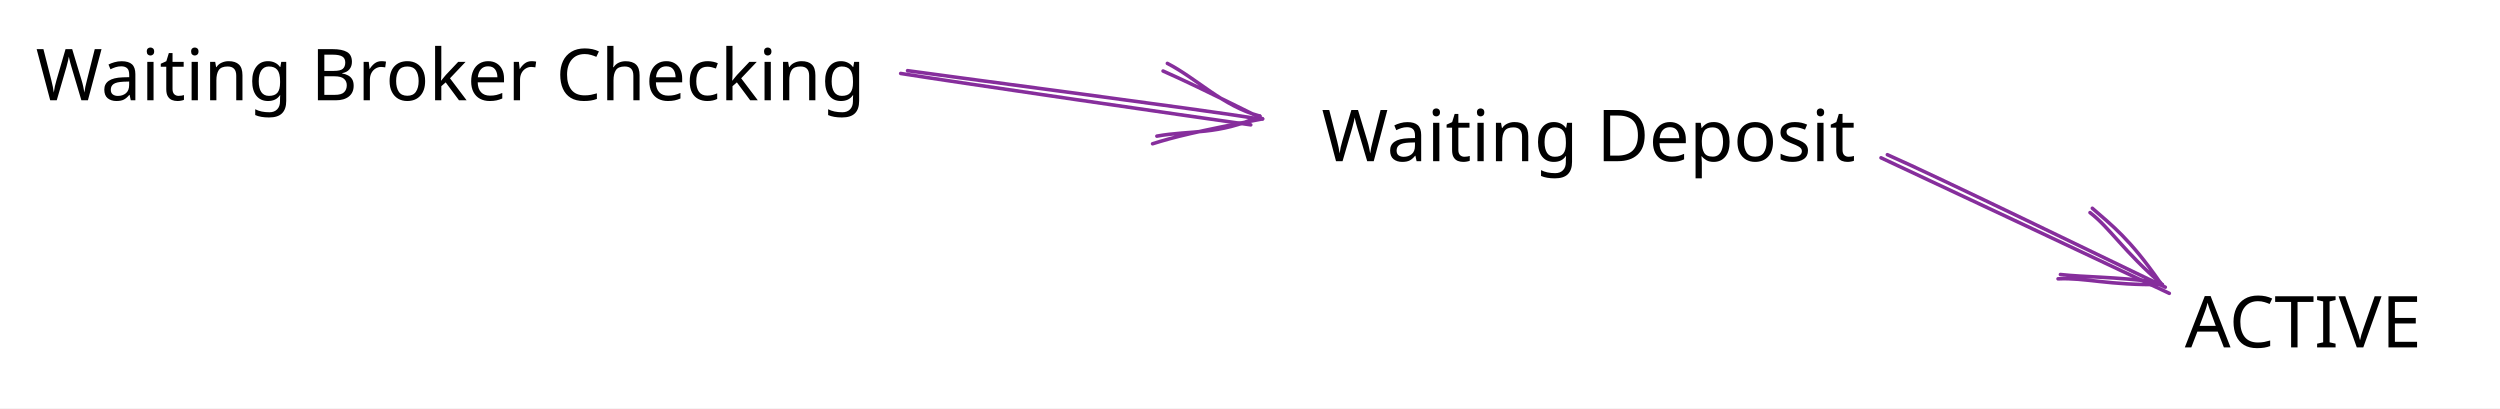
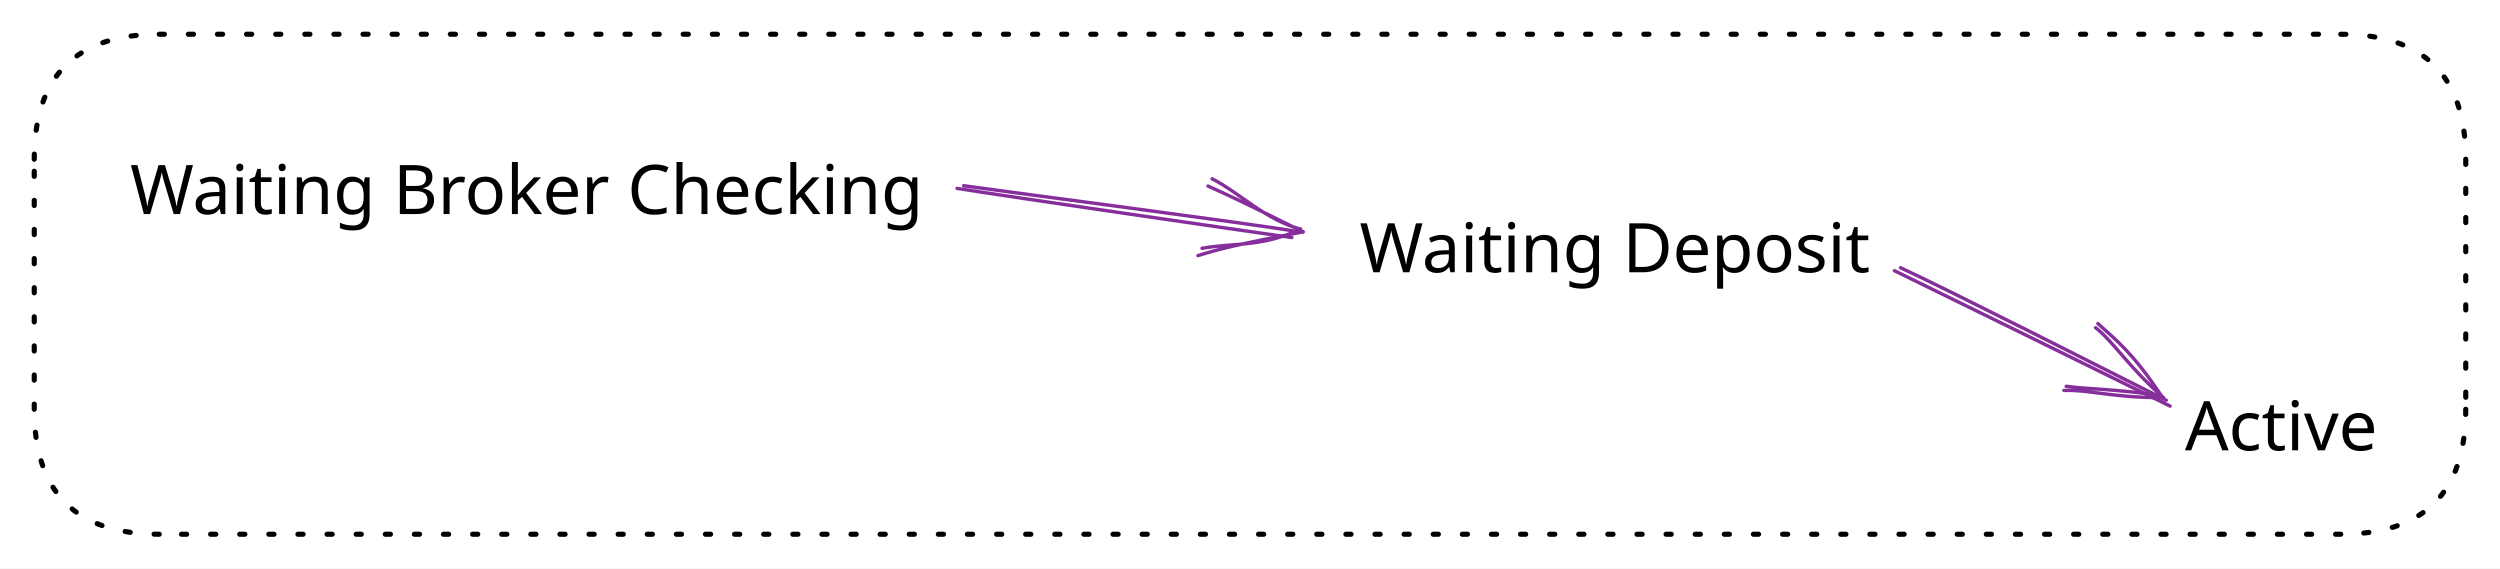
- <svg xmlns="http://www.w3.org/2000/svg" version="1.1" viewBox="0 0 698 114" width="698" height="114">
+ <svg xmlns="http://www.w3.org/2000/svg" version="1.1" viewBox="0 0 730 166" width="730" height="166">
  
-   eyJ2ZXJzaW9uIjoiMSIsImVuY29kaW5nIjoiYnN0cmluZyIsImNvbXByZXNzZWQiOnRydWUsImVuY29kZWQiOiJ4nNWXXU/jOFx1MDAxNIbv+Vx1MDAxNVXnXHUwMDE2ilx1MDAxZOfLSKtVy4emK5aZoVx1MDAwNTS7mlx1MDAwYm/iNp4mcTZxW1xu6n9f2y1xXHUwMDEyaFx1MDAxOVx1MDAxMKBuXHUwMDA1bXJ8Yr8+Ps+xc7/XarXFXCKj7aNWm95cdTAwMDYkZmFO5u19ZZ/RvGA8lU2Wvi/4NFx1MDAwZrRnJERWXHUwMDFjXHUwMDFkXHUwMDFlJiSfUJHFJKCdXHUwMDE5K6YkLsQ0ZLxcdTAwMTPw5JBcdJpcdTAwMTS/q+9cdTAwMGKS0N8ynoRcIu+YQVx1MDAwZWjIXHUwMDA0z1dj0ZgmNFx1MDAxNYXs/W9532rd6++KOkFvhfbVVqNccrlN41x1MDAwNU+1TN+2gONb2C5cdTAwMWRYcVwiXHUwMDA3XHUwMDEyNJStIymWmlx1MDAxNmVqp5hcXF2N/pjN8PlQXFxcYnqBXHUwMDEyeGdcdTAwMDZcdTAwMWSxOFx1MDAxZYhFvIpcdTAwMDFcdKJpTk1rIXI+oTcsXHUwMDE0kWyHXHJ7+VxcweX0zVM5n46jlFx1MDAxNkXtXHUwMDE5npGAiYWyXHUwMDAxUFpJOtZ9XHUwMDE4y61aXHUwMDFjbJ5TT1iW31x1MDAxOPuYxzLOcuxPQH/M6P+QYDKWXHUwMDEy0rD0XHUwMDExOUmLjORyNYzffD0ry8KlLaJsXHUwMDFjXHRldMx4VMdcdTAwMTZcIlx1MDAwNHxcdTAwMDBd2ypb1ChZP9RcdTAwMGL8o1x1MDAxOZuI5Nk6XHUwMDA27ULdVFx1MDAxNCpxp83sqGZIZf3u+Oxfpz9Mpvnnn2jOXHUwMDBlwpPh5XnZVy2dSJ7zebtsWa6vjLRpXHUwMDE2klWmQNdFtoVcdTAwMWNcYqzKhGKWTmRjOo1jY+PB5InkXHUwMDFh8VRcZtidXHUwMDFh11x1MDAwMjXrXHUwMDE5SVi8qC29znMp8IYwwdJxq6dcIpS3jiNcdTAwMWFM5H117VxuKkWoXqFfe7xcdTAwMWKzsUKjXHUwMDFk01GdXHUwMDE5wSR9ZbPglUBcdTAwMDdSXHUwMDBlkd3l/bA5LZ6zMUtJPHxGmvZf7r+MX1xinKb1XHUwMDAxYIh9bCNcdTAwMDeZmD1cdTAwMDfw9+G3+OzL9TzPhvTbl+vu5Vd/Pt51gF3H3GuAbacx9ttcdTAwMDFcZlx1MDAxZPQrXHUwMDAwu1x1MDAwMENcdTAwMDcgaErnx/A7xF1cdTAwMGb8XHUwMDFj9Fx1MDAxNn+O0PUgZH+dZr2341dmk5npR/F7QjNeMLFL3D5Ielx1MDAxNa/eZlxckVx1MDAwZlx1MDAxZM9cdTAwMDOu2ZGf4/VGXFxOXHUwMDBl0sFxdHU2n530vcnn8+9g13n1m1x1MDAxYi723o1Xz2TIXHUwMDE2XFx9XGZcdTAwMWPsIfDR2+074mpcdTAwMDNcdTAwMGIh11x1MDAwNPq9ce1cdTAwMWVcdTAwMGb716e7QOlayVY4V+F8gk7bblx1MDAxYUs6XHUwMDFkz8JcdTAwMDDhSkY9R+f249SO0ukgs8NpOtHm47DvWlx1MDAxNFx1MDAwN6+nXHUwMDEzP0FnZc8sT8NSky1j/4rdVIvZgufW/c72Xe81XHUwMDAwXHUwMDE1guSix9JQXHUwMDFk6o4q5D+8pvV/4W1JI1x1MDAxN0yVylx1MDAwM9DxoOdblf+K15hkOkhry7KUQdPQiKjrJoU45knChJzxV85S0fTQU+gqSlwiSlx1MDAxZSEne662NXHKVI/16meuWibf9E15/WP/SW/sV92hbfz3qr8vJt2BTaM5NtuWPOtcdTAwMDD8XHUwMDAy0rdW8lx1MDAxZCXdXHUwMDA3Jrs16S7seFx1MDAxNoTYcy1cdTAwMDc6uCHk7bD3jY5cdTAwMTJ75HVcdTAwMTBGliP/oDw8u+7jMuA4wIeyXHUwMDA2m+PRXHUwMDA3lIHVPmpK4tuXge3vXFyNMlx1MDAwMGzb8yz5wbaHsFvxWpWBXHUwMDA3PDZUgU1cdTAwMWG2nyPrXHUwMDFhXHUwMDEwlG83NpSZgmxcdTAwMDShSaItXCL+T1x1MDAwNcevuT/Oy01cdTAwMDVob91jm2TZQMgkKuMt85SF61x1MDAxM5WZVnvG6Lz3XHUwMDE4nU8j/VFcdTAwMDdcdTAwMThcdTAwMWRAVT2omtz9cm/5XHUwMDFmXHUwMDE0XHUwMDFhI1MifQ==
+   eyJ2ZXJzaW9uIjoiMSIsImVuY29kaW5nIjoiYnN0cmluZyIsImNvbXByZXNzZWQiOnRydWUsImVuY29kZWQiOiJ4nNWYW0/jOFx1MDAxNMff+Vx1MDAxNFXnXHUwMDE1ilx1MDAxZDtcdTAwMTcjrVZcXFx1MDAwNsEuyzC0gGZW8+BN3MbTNMk6bstFfPe13TZOQmlcdTAwMDdcdTAwMDSoXHUwMDFiidJcdTAwMWOf+Pxtn9+x04etVqst73LW3mu12W1IXHUwMDEzXHUwMDFlXHQ6bW9r+4SJgmepanLMfZGNRWg8YynzYm93d0TFkMk8oSHrTHgxpkkhx1x1MDAxMc86YTba5ZKNit/15zlcdTAwMWSx3/JsXHUwMDE0SdGxQXZYxGUmZrFYwkYslYXq/W9132o9mM+KOslupfE1VqtccnlN43mWXHUwMDFhmVx1MDAwMXaAXHUwMDFiOFx1MDAwNJdcdTAwMGW8OFKBJItUa1+JZbZFm9opoVdX/T8mXHUwMDEzctaT55Kdo1x1MDAxMby3Qfs8SbryLpnNXHUwMDAxXHLjsWC2tZBcIlx1MDAxYrJcdTAwMWJcdTAwMWXJWLXDhr18rsjU8O1TXCJcdTAwMWJcdTAwMGbilFx1MDAxNUXtmSynIZd32lx1MDAwNkBppenA9GEtt3pxiH1OP+E4QSP2YZaoeVaxP1x1MDAwMXPZ6P/QcDhQXHUwMDEy0qj0kYKmRU6FWlxy6zedj8pxSGmLXHUwMDE5XHUwMDFmxFJcdTAwMWJdXHUwMDFij5m5hVxigVx1MDAwMEBcdTAwMGY7ZYuOkp9GZoF/NOcmplwin89Bu9A3XHUwMDE1hVrc52Z2VDOksn732eRf97Q3XHUwMDFhi5OfaMp3oqPe5VnZVy2dqFx1MDAxMNm0XbY8zr9ZaeM8orNMgZ6HsINcXFxinMqAXHUwMDEynlx1MDAwZVVjOk5cdTAwMTJry8LhkuTqZ6ns8ntcdTAwMWTXXHUwMDAxNesxXHUwMDFk8eSutvQmz5XAXHUwMDFiyiVPXHUwMDA3rVx1MDAwMz1DonVcdTAwMTizcKjuq2tXMCVC91xug9rj+1x0XHUwMDFmaDTaXHTr15mRXFzRVzbLrDLRoZJDVXfiNGpcdTAwMGUrXHUwMDEzfMBTmvTWSDP+j9sv41x1MDAxN1x1MDAwMrdpXVx1MDAwMFxmSUAwcpGds3VcdTAwMDB/631Njr9cXE9F3mNfv1xc719eXHUwMDA008GmXHUwMDAz7Ln23lx1MDAwMIzdRuy3XHUwMDAzXHUwMDE4uuhXXHUwMDAw9lx1MDAwMIEuQNCWzo/ht0f2ffCze3D3V1x1MDAxZl13I/79c37wdvyqbLIj/Sh+j1ieXHUwMDE1XFxuXHUwMDEyt1x1MDAwYkmv4jWATWO536qtNiCeZzfkdbjeyMvhTto9jK+Op5OjU394cvZccmw6rkFzvyX+u+Hq2VAraFxyXGJwiY/AR++270arXHUwMDE3KFgxQrb8vDet+6HkXHUwMDEztlx0kM6VrGRzNp1L4MS4aSz3Utd3XGJAxLejWUfn6tPUhtLpXCK7wVx1MDAxOTrR86fhwHNcdTAwMThcdF9PJ7Fdl3RWtszyMKw0YTX3r9hMjZhcdTAwMTV4rtzucOD5r1x1MDAwMaiQVMhcdTAwMDOeRvpMt1chf/GWdvpcdTAwMGIvS1x1MDAwNrlwrFXugI5cdTAwMGb9wKn8VbxcdTAwMDY0N5M0tzyWMlhcdTAwMWFZXHUwMDExdd20kIfZaMSlXHUwMDFh8UXGU9n0MEPY15TEjD5BTvVcXG1r4pTrXHUwMDFl69XPfmvZfDM35fdcdTAwMWbbS71JUHWH2PpvVf+/mHRcdTAwMGY1jVx1MDAwYtJcdHAgcqBnd4O1oK8s5Fx1MDAxYlxuelx1MDAwMGxyXHUwMDFi0D2n41x1MDAwMFx1MDAwZlx1MDAwNFx1MDAxOPguwMhpKHk77Fx1MDAwMyukxFx1MDAxZZFcdTAwMGUgXHUwMDFlQkjBXHUwMDA3iFxu/7RcZrguXGKgqsH2ePTuZWCxj9qQb19cdTAwMDZWv3I1ylx1MDAwMMDY91x1MDAxZHVcdTAwMTHsI+JVvGZlYIHHM1XgOVxyq8+RdVxyXGKql1x1MDAxYlxmfVx1MDAwNVx0Rlx1MDAxMNosWiHi/1Rwgpr707x8YVx1MDAwMVx1MDAxMiyUM1x1MDAwMJdcdTAwMTQh6DpN66JcbrnYRb7nvuDHtz/dq1x1MDAxM3FfpN8xYfHF1VxyPnZvijeuQlGmV3B5XHUwMDE5slS/6Nc3r37egFx1MDAwNHXe7/Xdh0tqXHUwMDBmxJbvebHBXHUwMDBlhmrRyVx1MDAwN1x1MDAxZTlUrfHUrlx1MDAwM+1cdTAwMGaE62vNLPO25rncpnnelarLknSlmkfzs7ztpj3hbHrwdOY+9c2lj84mm3XKMK354XHr8T/f/cRRIn0=
  <defs>
    <style>
      @font-face {
        font-family: "Virgil";
        src: url("https://unpkg.com/@excalidraw/excalidraw@0.12.0-32d8221/dist/excalidraw-assets/Virgil.woff2");
      }
      @font-face {
        font-family: "Cascadia";
        src: url("https://unpkg.com/@excalidraw/excalidraw@0.12.0-32d8221/dist/excalidraw-assets/Cascadia.woff2");
      }
    </style>
  </defs>
-   <rect x="0" y="0" width="698" height="114" fill="#ffffff" />
-   <g transform="translate(10 10) rotate(0 114.5 12.5)">
+   <rect x="0" y="0" width="730" height="166" fill="#ffffff" />
+   <g transform="translate(38 44.5) rotate(0 114.5 12.5)">
    <text x="0" y="18" font-family="Virgil, Segoe UI Emoji" font-size="20px" fill="#000000" text-anchor="start" style="white-space: pre;" direction="ltr">Waiting Broker Checking</text>
  </g>
-   <g transform="translate(369 27) rotate(0 76.5 12.5)">
+   <g transform="translate(397 61.5) rotate(0 76.5 12.5)">
    <text x="0" y="18" font-family="Virgil, Segoe UI Emoji" font-size="20px" fill="#000000" text-anchor="start" style="white-space: pre;" direction="ltr">Waiting Deposit</text>
  </g>
-   <g transform="translate(610 79) rotate(0 39 12.5)">
-     <text x="0" y="18" font-family="Virgil, Segoe UI Emoji" font-size="20px" fill="#000000" text-anchor="start" style="white-space: pre;" direction="ltr">ACTIVE</text>
+   <g transform="translate(638 113.5) rotate(0 30.5 12.5)">
+     <text x="0" y="18" font-family="Virgil, Segoe UI Emoji" font-size="20px" fill="#000000" text-anchor="start" style="white-space: pre;" direction="ltr">Active</text>
  </g>
  <g stroke-linecap="round">
-     <g transform="translate(252 20) rotate(0 49 7)">
+     <g transform="translate(280 54.5) rotate(0 49 7)">
      <path d="M-0.53 0.51 C15.67 3.1, 80.92 12.56, 97.21 14.86 M1.39 -0.27 C17.98 2.05, 83.13 10.52, 99.51 13.19" stroke="#862e9c" stroke-width="1" fill="none" />
    </g>
-     <g transform="translate(252 20) rotate(0 49 7)">
+     <g transform="translate(280 54.5) rotate(0 49 7)">
      <path d="M71 18.01 C80.39 16.3, 88.25 17.79, 99.74 12.41 M69.8 20.14 C75.68 18.29, 81.92 16.71, 100.51 13.19" stroke="#862e9c" stroke-width="1" fill="none" />
    </g>
-     <g transform="translate(252 20) rotate(0 49 7)">
+     <g transform="translate(280 54.5) rotate(0 49 7)">
      <path d="M73.93 -2.3 C82.33 2.04, 89.32 9.6, 99.74 12.41 M72.73 -0.17 C78.12 2.22, 83.74 4.87, 100.51 13.19" stroke="#862e9c" stroke-width="1" fill="none" />
    </g>
  </g>
  <g stroke-linecap="round">
-     <g transform="translate(526 43.7212) rotate(0 40 18.69663)">
-       <path d="M-0.82 0.34 C12.63 6.59, 66.26 31.82, 79.67 38.18 M0.95 -0.53 C14.3 5.32, 65.6 30.25, 78.55 36.46" stroke="#862e9c" stroke-width="1" fill="none" />
+     <g transform="translate(554 78.70608) rotate(0 40 19.54817)">
+       <path d="M-0.82 0.34 C12.63 6.87, 66.26 33.23, 79.67 39.88 M0.95 -0.53 C14.3 5.61, 65.6 31.67, 78.55 38.17" stroke="#862e9c" stroke-width="1" fill="none" />
    </g>
-     <g transform="translate(526 43.7212) rotate(0 40 18.69663)">
-       <path d="M49.27 32.92 C56.43 33.72, 63.39 33.44, 77.1 35.12 M48.61 34.13 C56.23 33.75, 62.49 35.98, 77.72 35.72" stroke="#862e9c" stroke-width="1" fill="none" />
+     <g transform="translate(554 78.70608) rotate(0 40 19.54817)">
+       <path d="M49.32 34.09 C56.48 35.01, 63.42 34.84, 77.1 36.82 M48.67 35.3 C56.28 35.05, 62.52 37.42, 77.72 37.42" stroke="#862e9c" stroke-width="1" fill="none" />
    </g>
-     <g transform="translate(526 43.7212) rotate(0 40 18.69663)">
-       <path d="M58.18 14.43 C63.54 19.14, 68.58 22.83, 77.1 35.12 M57.53 15.64 C62.99 19.8, 67.04 26.6, 77.72 35.72" stroke="#862e9c" stroke-width="1" fill="none" />
+     <g transform="translate(554 78.70608) rotate(0 40 19.54817)">
+       <path d="M58.57 15.77 C63.84 20.55, 68.8 24.32, 77.1 36.82 M57.91 16.98 C63.28 21.22, 67.24 28.12, 77.72 37.42" stroke="#862e9c" stroke-width="1" fill="none" />
    </g>
  </g>
+   <g stroke-linecap="round" transform="translate(10 10) rotate(0 355 73)">
+     <path d="M36.5 0 M36.5 0 C245.85 0, 455.21 0, 673.5 0 M673.5 0 C697.83 0, 710 12.17, 710 36.5 M710 36.5 C710 62.66, 710 88.81, 710 109.5 M710 109.5 C710 133.83, 697.83 146, 673.5 146 M673.5 146 C433.04 146, 192.57 146, 36.5 146 M36.5 146 C12.17 146, 0 133.83, 0 109.5 M0 109.5 C0 93.92, 0 78.34, 0 36.5 M0 36.5 C0 12.17, 12.17 0, 36.5 0" stroke="#000000" stroke-width="1.5" fill="none" stroke-dasharray="1.5 7" />
+   </g>
</svg>
